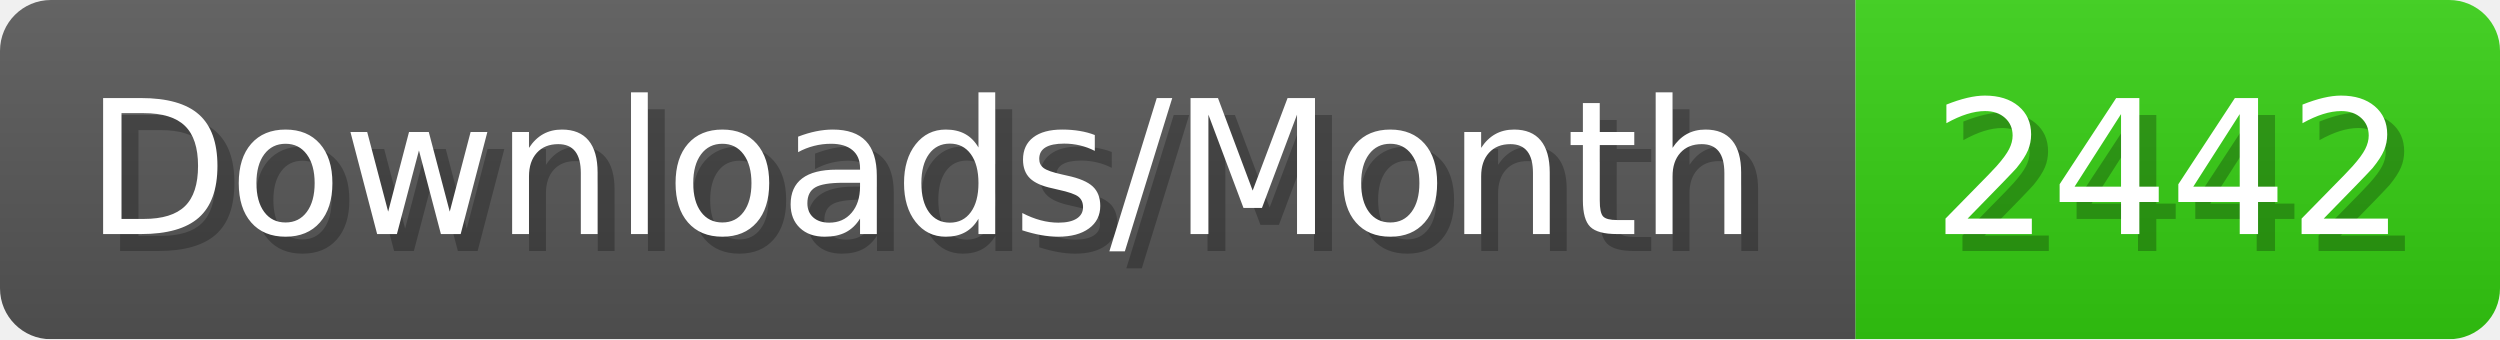
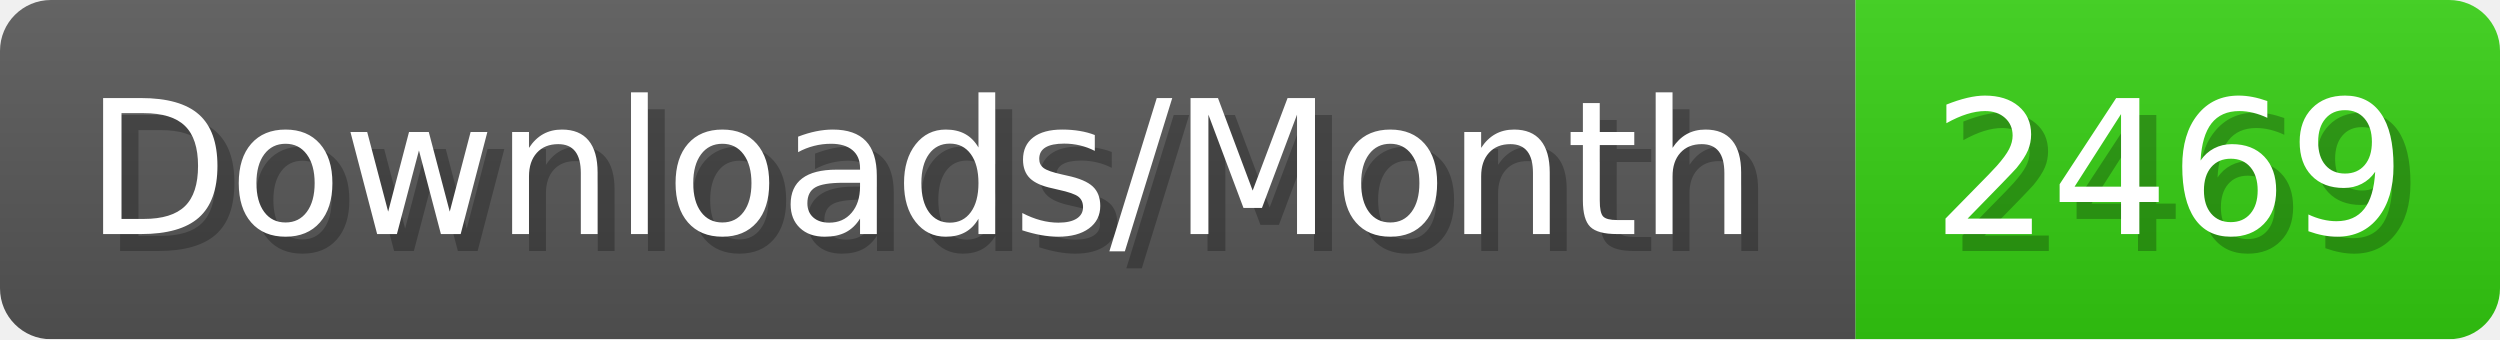
- <svg xmlns="http://www.w3.org/2000/svg" width="147.4" height="20" viewBox="0 0 1474 200" role="img" aria-label="Downloads/Month: 2442">
+ <svg xmlns="http://www.w3.org/2000/svg" width="147.4" height="20" viewBox="0 0 1474 200" role="img" aria-label="Downloads/Month: 2469">
  <linearGradient id="YlXUI" x2="0" y2="100%">
    <stop offset="0" stop-opacity=".1" stop-color="#EEE" />
    <stop offset="1" stop-opacity=".1" />
  </linearGradient>
  <mask id="JHhop">
    <rect width="1474" height="200" rx="30" fill="#FFF" />
  </mask>
  <g mask="url(#JHhop)">
    <rect width="1094" height="200" fill="#555" />
    <rect width="380" height="200" fill="#3C1" x="1094" />
    <rect width="1474" height="200" fill="url(#YlXUI)" />
  </g>
  <g aria-hidden="true" fill="#fff" text-anchor="start" font-family="Verdana,DejaVu Sans,sans-serif" font-size="110">
    <text x="60" y="148" textLength="994" fill="#000" opacity="0.25">Downloads/Month</text>
    <text x="50" y="138" textLength="994">Downloads/Month</text>
-     <text x="1149" y="148" textLength="280" fill="#000" opacity="0.25">2442</text>
-     <text x="1139" y="138" textLength="280">2442</text>
+     <text x="1149" y="148" textLength="280" fill="#000" opacity="0.25">2469</text>
+     <text x="1139" y="138" textLength="280">2469</text>
  </g>
</svg>
